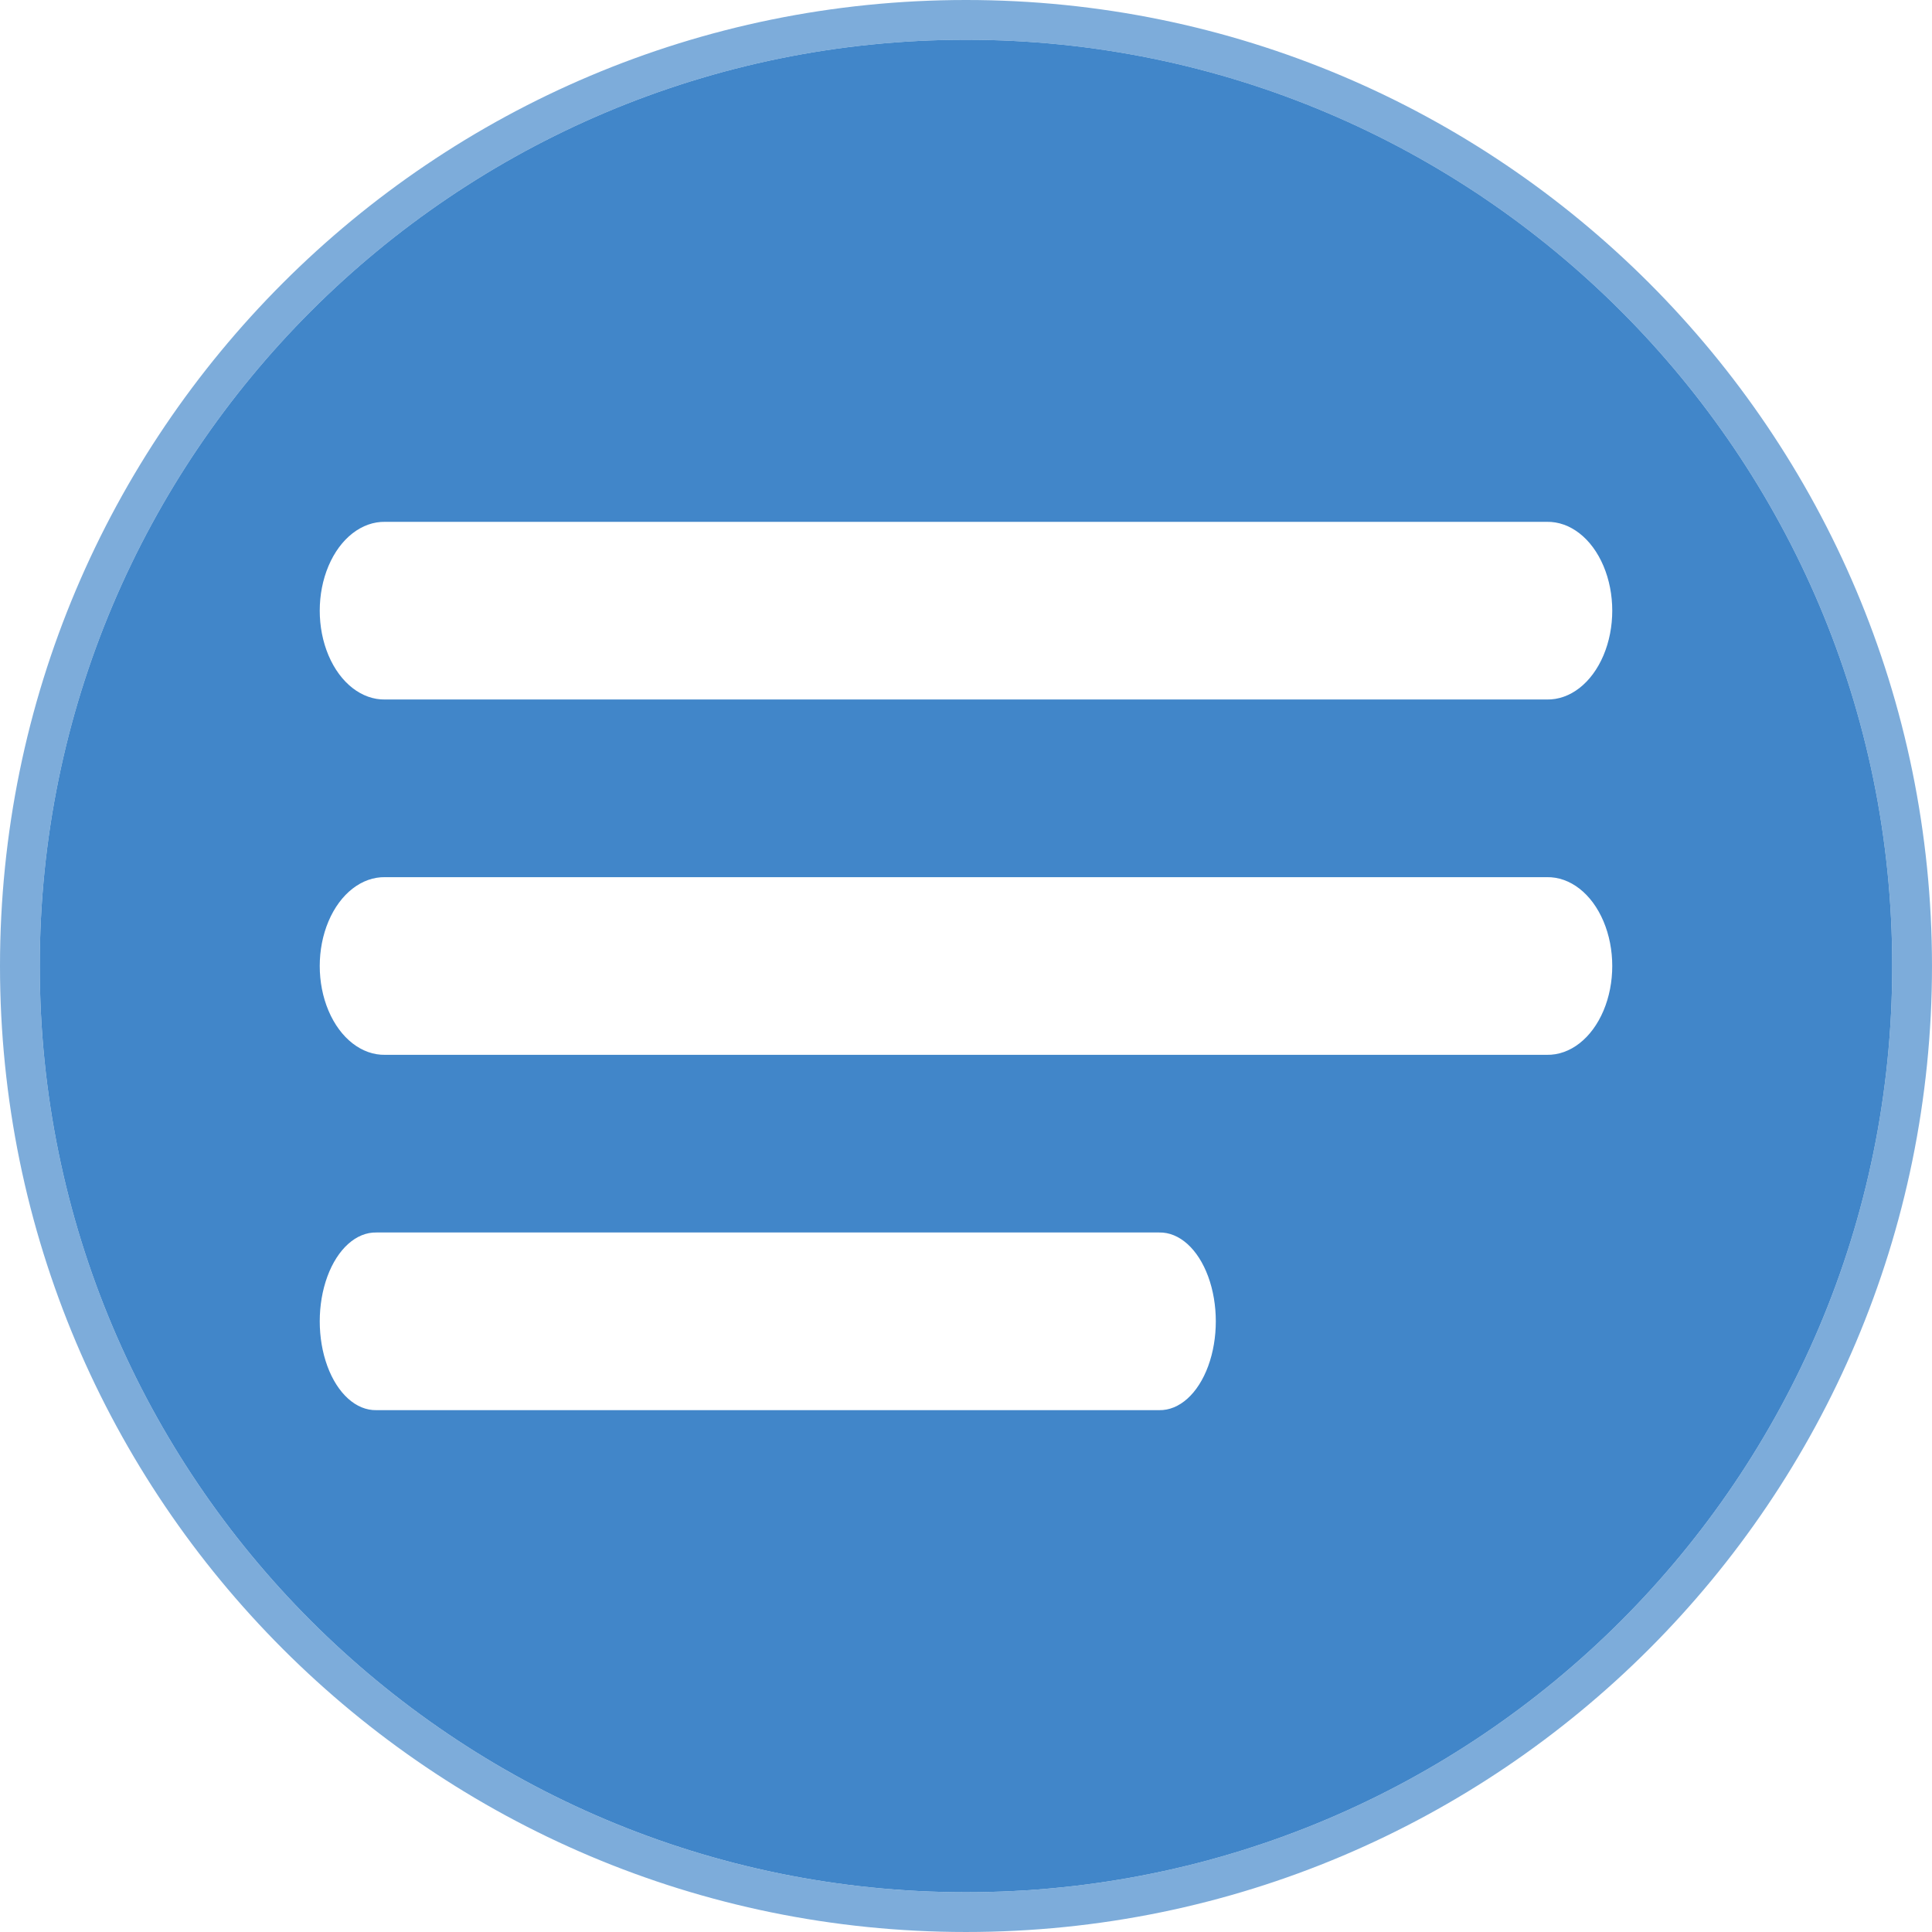
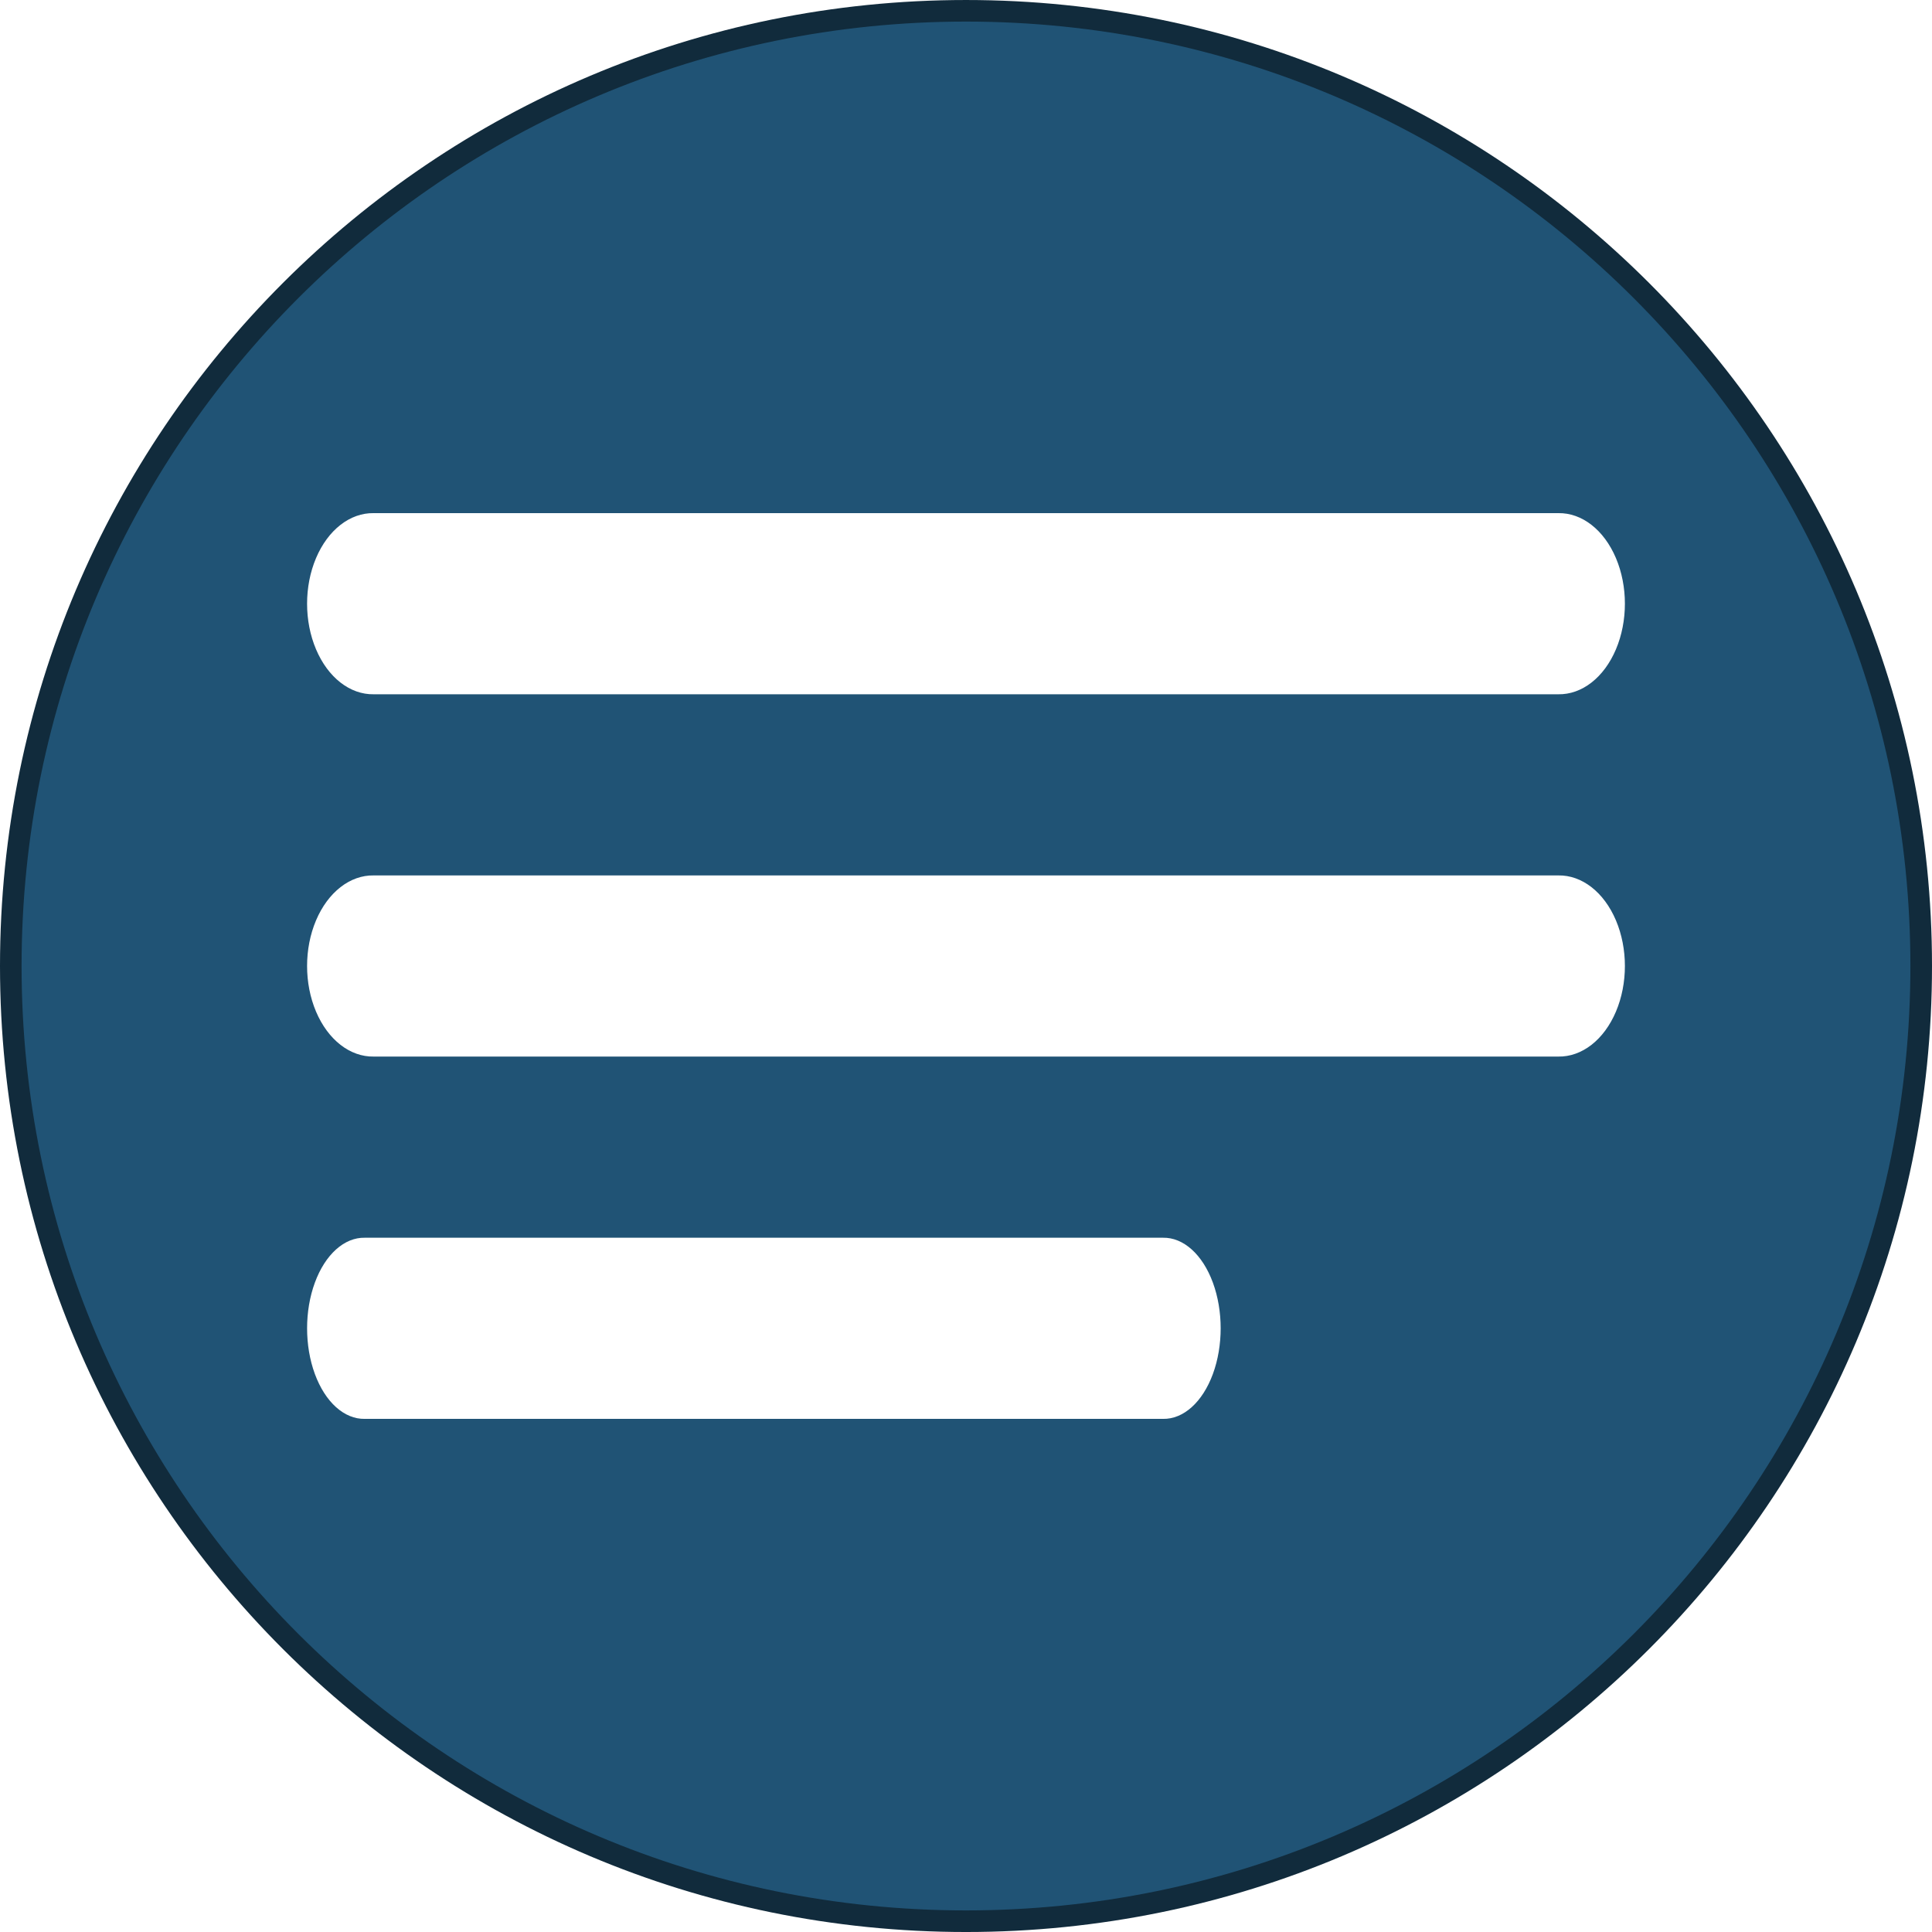
<svg xmlns="http://www.w3.org/2000/svg" width="128.549mm" height="128.55mm" viewBox="0 0 128.549 128.55" version="1.1" id="svg4543">
  <defs id="defs4537" />
  <g id="layer1" transform="translate(-39.44204,-40.63761)">
-     <g id="g5186" transform="translate(1.058335,1.851866)">
-       <path transform="scale(0.2645833)" id="path5105" d="M 388,146.592 A 242.928,242.929 0 0 0 145.072,389.52 242.928,242.929 0 0 0 388,632.449 242.928,242.929 0 0 0 630.928,389.52 242.928,242.929 0 0 0 388,146.592 Z m 0,10 A 232.928,232.929 0 0 1 620.928,389.52 232.928,232.929 0 0 1 388,622.449 232.928,232.929 0 0 1 155.072,389.52 232.928,232.929 0 0 1 388,156.592 Z" style="fill:#7dacda;fill-opacity:1;stroke-width:1.13" />
-       <path style="fill:#4186c9;fill-opacity:1;stroke-width:1.083" d="M 392,163.59 A 232.928,232.929 0 0 0 159.072,396.52 232.928,232.929 0 0 0 392,629.447 232.928,232.929 0 0 0 624.928,396.52 232.928,232.929 0 0 0 392,163.59 Z M 245.93,284.822 h 292.141 a 16.232,22.342 0 1 1 0,44.68 H 245.93 a 16.232,22.342 0 1 1 0,-44.68 z m 0,89.357 h 292.141 a 16.232,22.342 0 1 1 0,44.68 H 245.93 a 16.232,22.342 0 1 1 0,-44.68 z m -2.199,89.357 h 196.842 a 14.062,22.342 0 1 1 0,44.68 h -196.842 a 14.062,22.342 0 1 1 0,-44.68 z" transform="matrix(0.2645833,0,0,0.2645833,-1.058335,-1.851866)" id="ellipse5130" />
+     <g id="g845">
+       <path id="path5105" d="m 103.717,40.638 a 64.275,64.275 0 0 0 -64.275,64.275 64.275,64.275 0 0 0 64.275,64.275 64.275,64.275 0 0 0 64.275,-64.275 64.275,64.275 0 0 0 -64.275,-64.275 z m 0,2.646 a 61.629,61.629 0 0 1 61.629,61.629 61.629,61.629 0 0 1 -61.629,61.629 61.629,61.629 0 0 1 -61.629,-61.629 61.629,61.629 0 0 1 61.629,-61.629 z" style="fill:#112b3c;fill-opacity:1;stroke-width:0.299" />
+       <path style="fill:#205375;fill-opacity:1;stroke-width:0.292" d="M 103.717,42.074 A 62.839,62.839 0 0 0 40.878,104.913 62.839,62.839 0 0 0 103.717,167.751 62.839,62.839 0 0 0 166.555,104.913 62.839,62.839 0 0 0 103.717,42.074 Z M 64.31,74.78 h 78.813 a 4.379,6.027 0 1 1 0,12.053 H 64.31 a 4.379,6.027 0 1 1 0,-12.053 z m 0,24.106 h 78.813 a 4.379,6.027 0 1 1 0,12.053 H 64.31 a 4.379,6.027 0 1 1 0,-12.053 z M 63.717,122.993 h 53.103 a 3.793,6.027 0 1 1 0,12.053 H 63.717 a 3.793,6.027 0 1 1 0,-12.053 z" id="ellipse5130" />
    </g>
  </g>
</svg>
